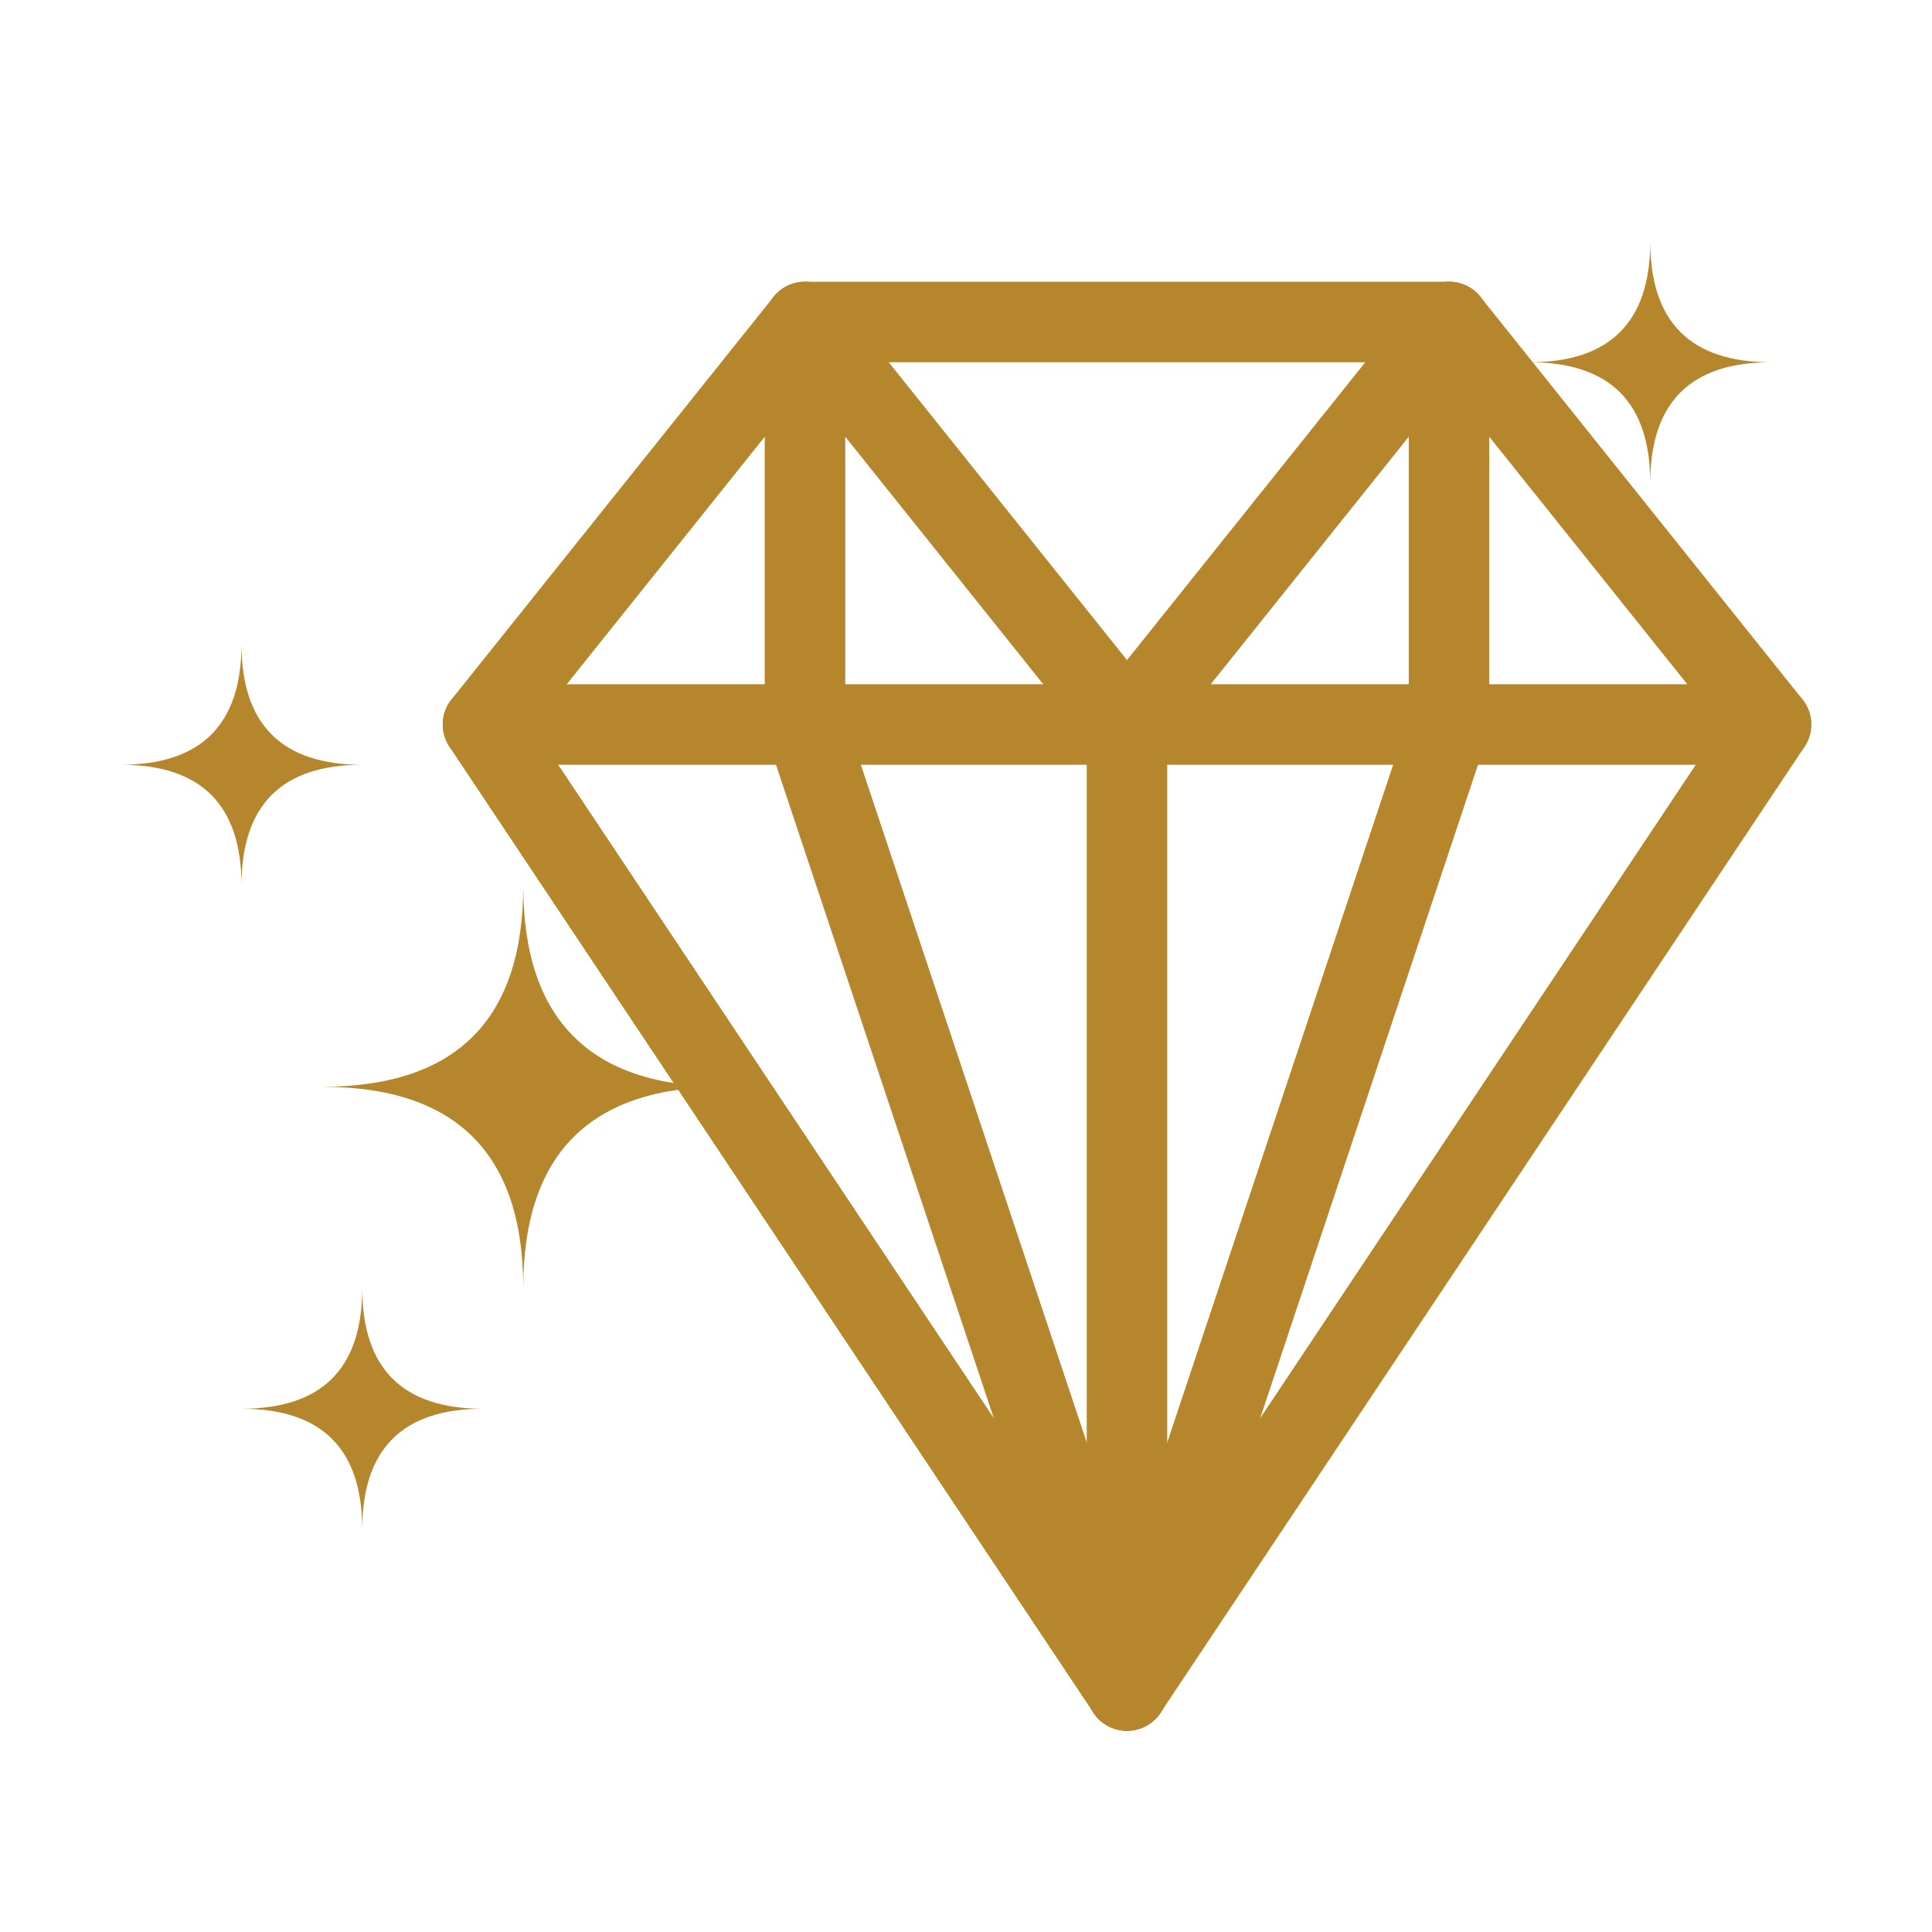
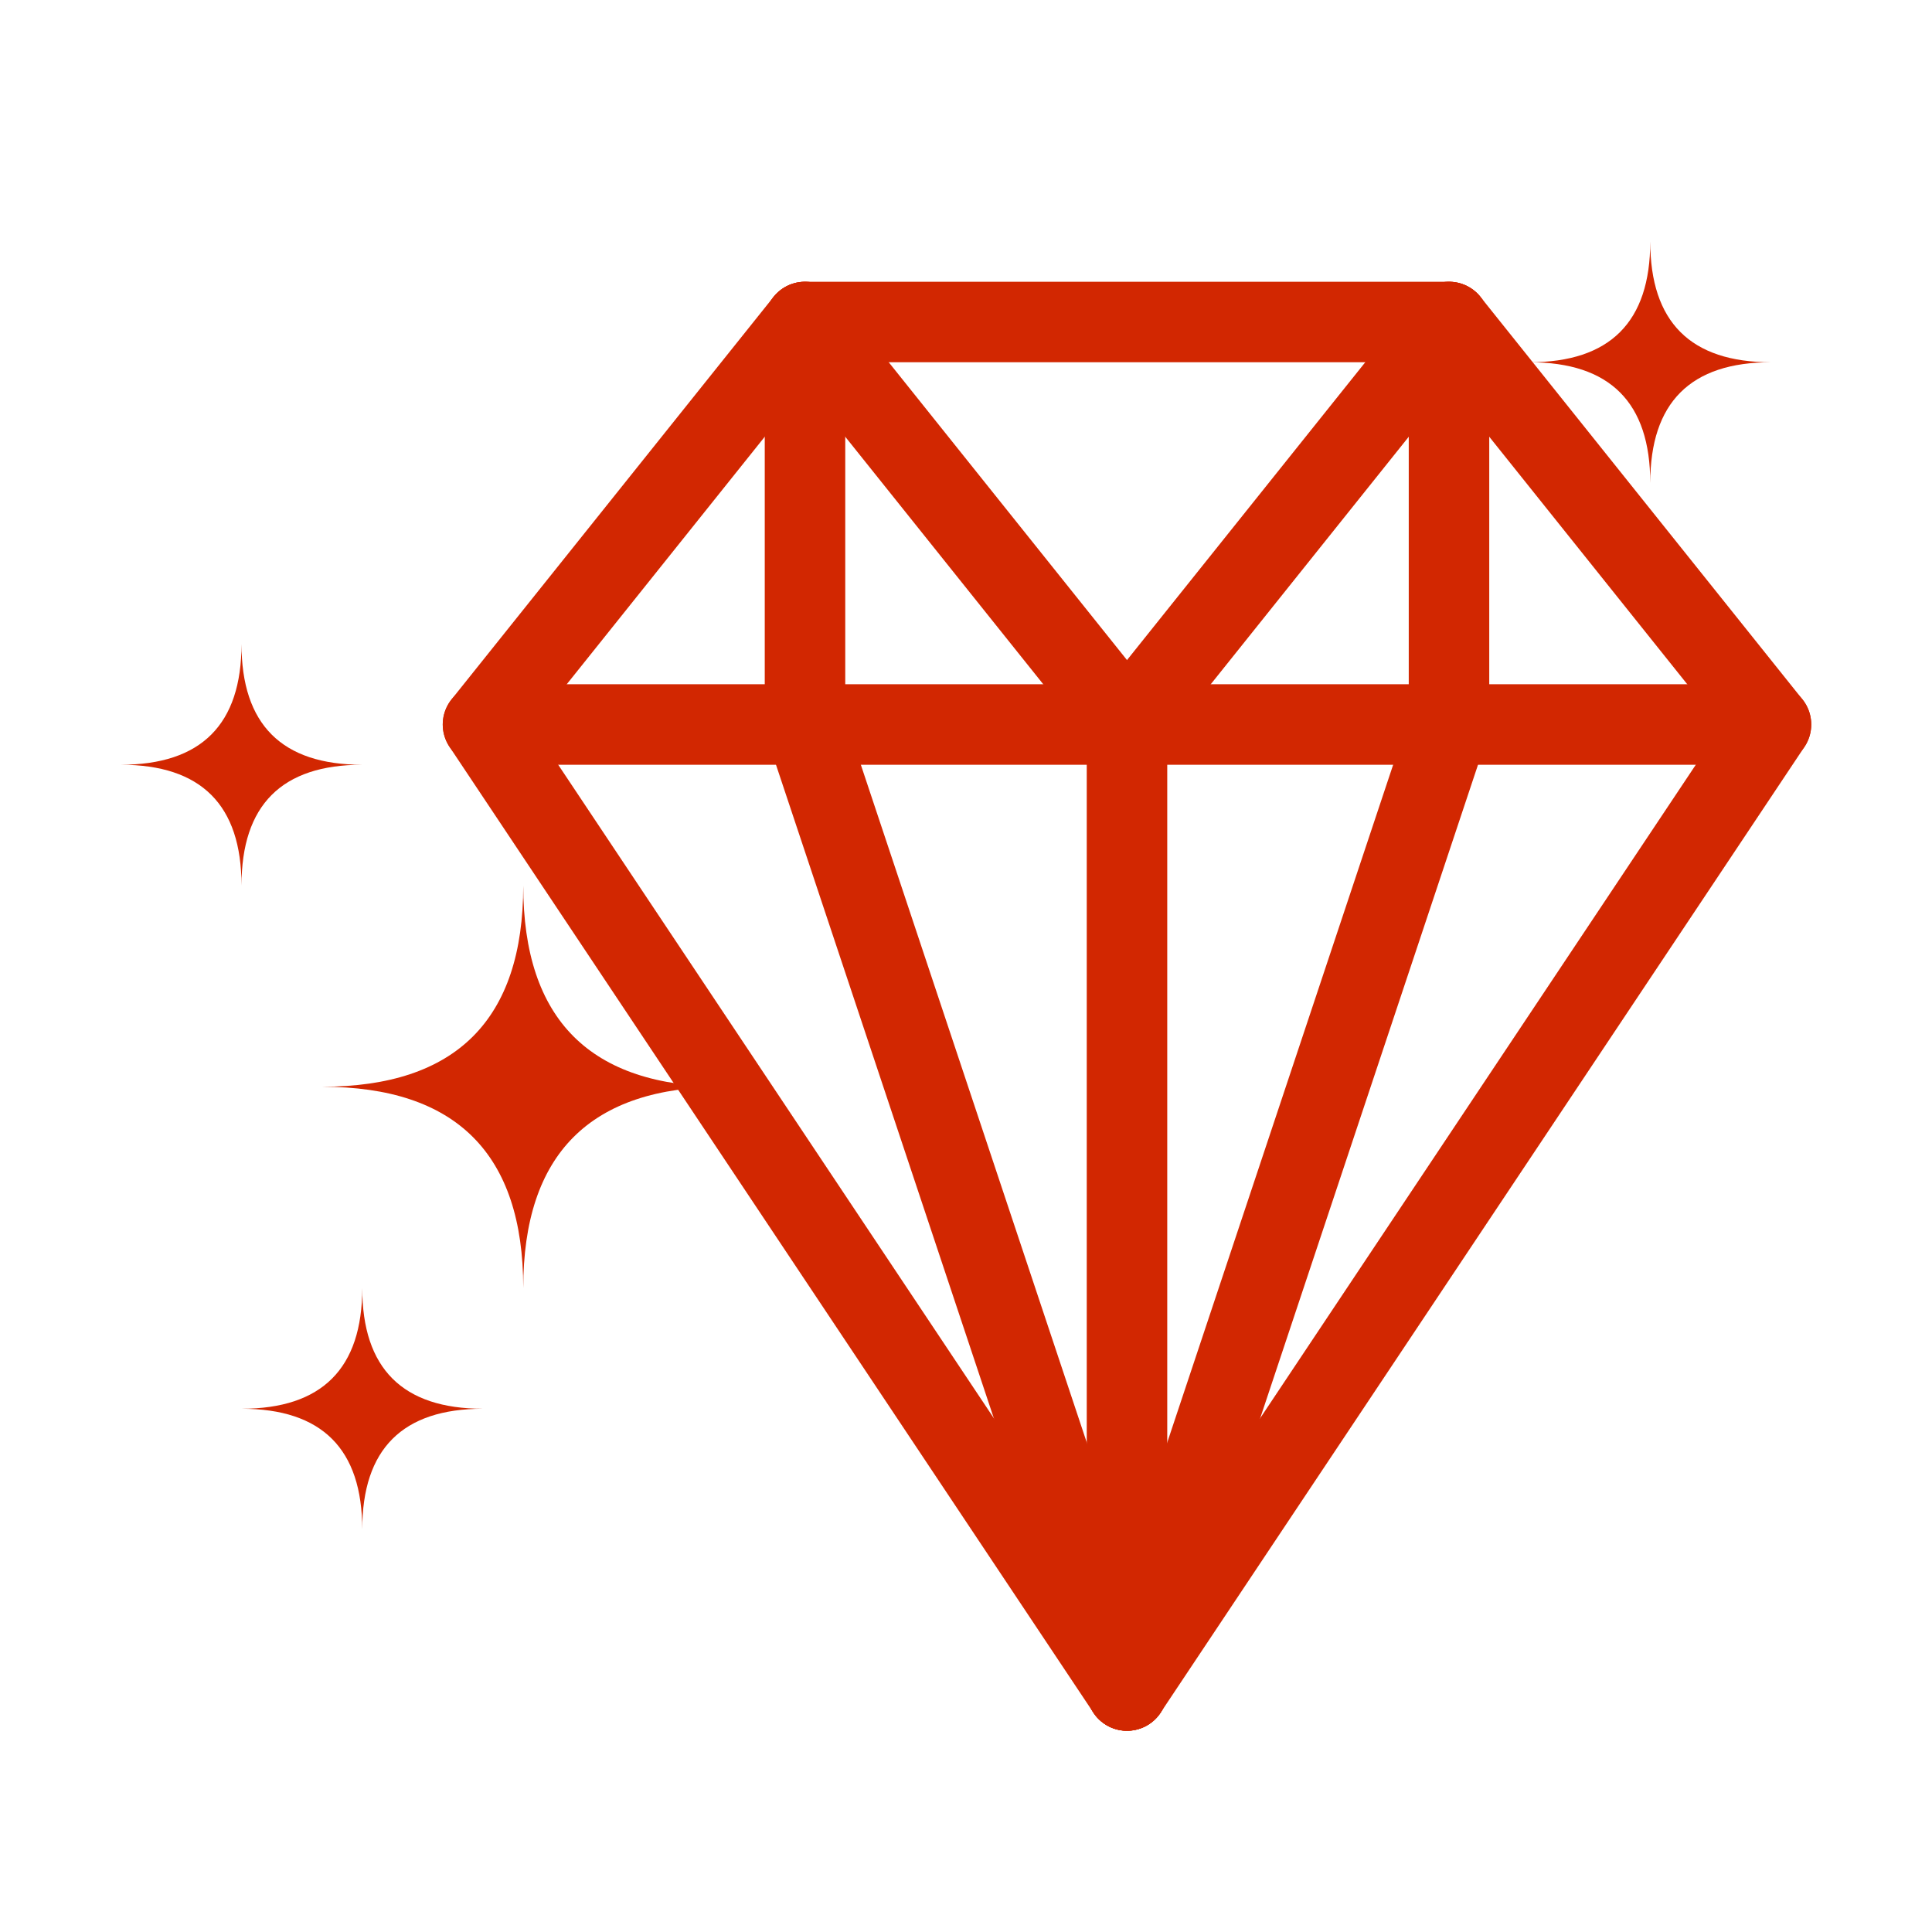
<svg xmlns="http://www.w3.org/2000/svg" viewBox="0 0 24 24" fill="none">
-   <g stroke="#B6862C" stroke-width="1" stroke-linejoin="round" stroke-linecap="round">
+   <g stroke="#D22701" stroke-width="1" stroke-linejoin="round" stroke-linecap="round">
    <path d="M 10 4 L 18 4 L 22 9 L 14 21 L 6 9 Z" />
    <path d="M 6 9 L 22 9" />
    <path d="M 10 4 L 10 9" />
    <path d="M 10 4 L 14 9" />
    <path d="M 18 4 L 14 9" />
    <path d="M 18 4 L 18 9" />
    <path d="M 14 21 L 10 9" />
    <path d="M 14 21 L 14 9" />
    <path d="M 14 21 L 18 9" />
  </g>
-   <g fill="#B6862C">
+   <g fill="#D22701">
    <path d="M 6.5 11 Q 6.5 13.5 9 13.5 Q 6.5 13.5 6.5 16 Q 6.5 13.5 4 13.5 Q 6.5 13.5 6.5 11 Z" />
    <path d="M 3 8 Q 3 9.5 4.5 9.5 Q 3 9.5 3 11 Q 3 9.5 1.5 9.5 Q 3 9.5 3 8 Z" />
    <path d="M 4.5 16 Q 4.5 17.5 6 17.5 Q 4.5 17.5 4.5 19 Q 4.5 17.5 3 17.5 Q 4.5 17.5 4.5 16 Z" />
    <path d="M 20.5 3 Q 20.5 4.5 22 4.5 Q 20.5 4.5 20.5 6 Q 20.5 4.5 19 4.5 Q 20.5 4.5 20.5 3 Z" />
  </g>
</svg>
